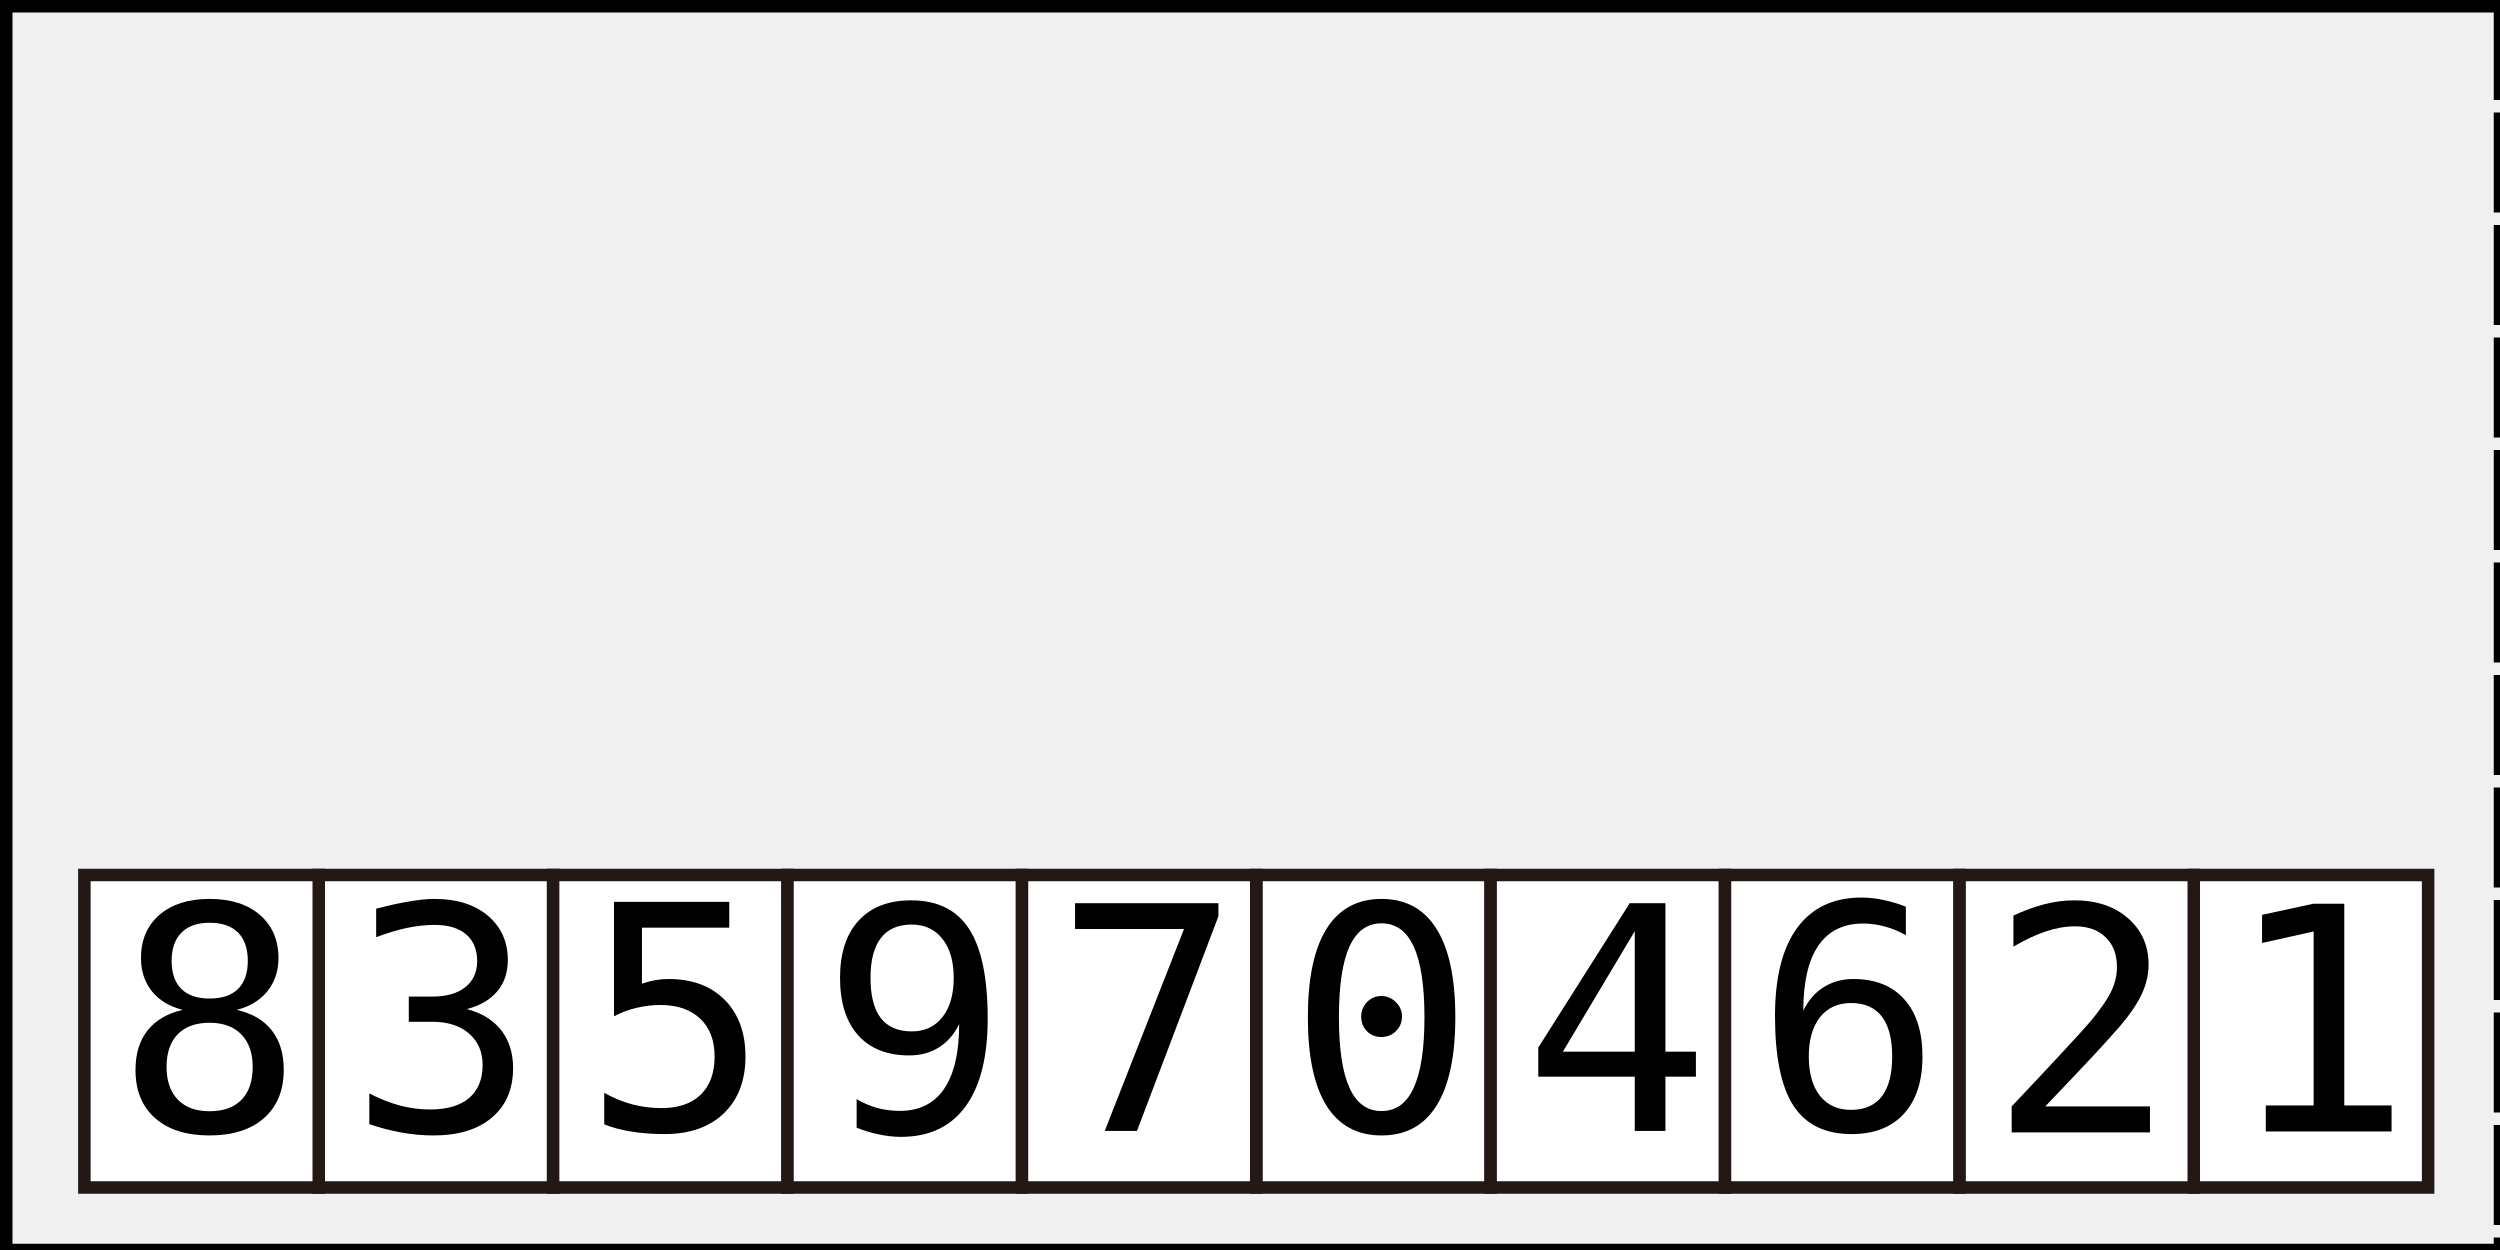
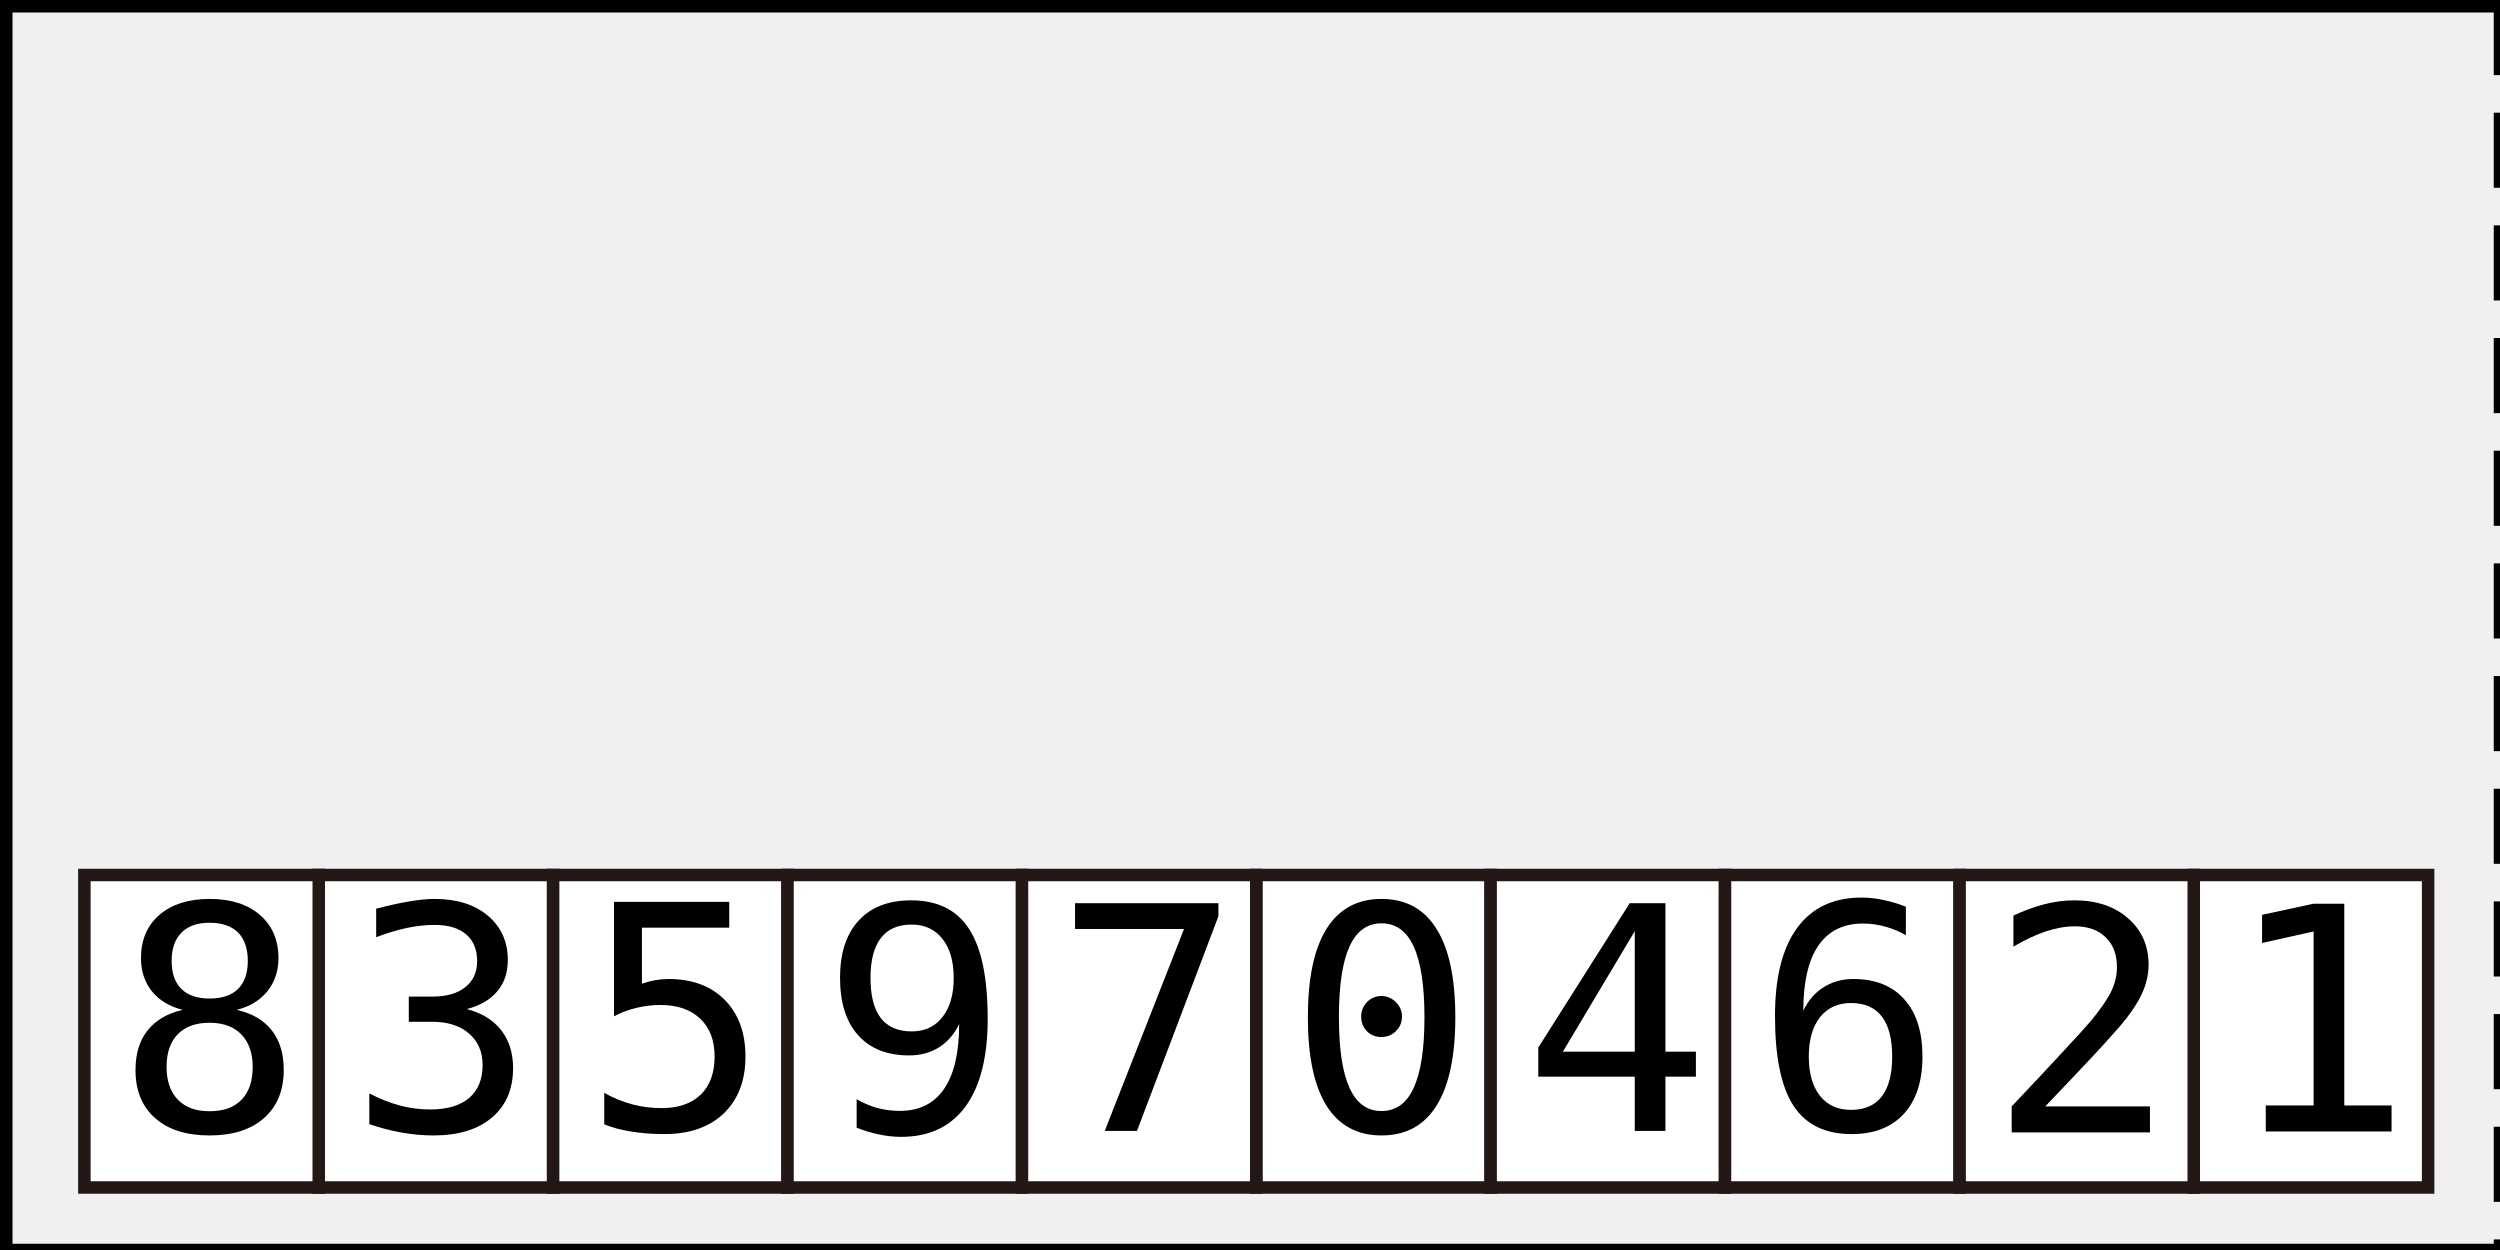
<svg xmlns="http://www.w3.org/2000/svg" width="200" height="100" viewBox="0 0 200 100" version="1.1" id="svg5" xml:space="preserve">
  <defs id="defs2">
-     <marker style="overflow:visible" id="Arrow1" refX="0" refY="0" orient="auto-start-reverse" markerWidth="4.061" markerHeight="6.707" viewBox="0 0 4.061 6.707" preserveAspectRatio="xMidYMid">
-       <path style="fill:none;stroke:context-stroke;stroke-width:1;stroke-linecap:butt" d="M 3,-3 0,0 3,3" id="path5057" transform="rotate(180,0.125,0)" />
-     </marker>
    <linearGradient id="linearGradient1101">
      <stop style="stop-color:#000000;stop-opacity:1;" offset="0" id="stop1099" />
    </linearGradient>
  </defs>
  <g id="0" data-name="0" transform="translate(100.5,70)">
    <rect id="rect0-1" width="18.75" height="25" x="0" y="0" style="fill:#ffffff;stroke:#231815;stroke-miterlimit:10" />
    <text id="text0-1" x="2.502" y="20.477" style="font-size:25px;font-family:Consolas">0</text>
  </g>
  <g id="1" data-name="1" transform="translate(175.5,70)">
    <rect id="rect1-1" width="18.75" height="25" x="0" y="0" style="fill:#ffffff;stroke:#231815;stroke-miterlimit:10" />
    <text id="text1-1" x="2.466" y="20.514" style="font-size:25px;font-family:Consolas">1</text>
  </g>
  <g id="2" data-name="2" transform="translate(156.75,70)">
    <rect id="rect2-1" width="18.75" height="25" x="0" y="0" style="fill:#ffffff;stroke:#231815;stroke-miterlimit:10" />
    <text id="text2-1" x="2.325" y="20.587" style="font-size:25px;font-family:Consolas">2</text>
  </g>
  <g id="3" data-name="3" transform="translate(25.5,70)">
    <rect id="rect3-1" width="18.75" height="25" x="0" y="0" style="fill:#ffffff;stroke:#231815;stroke-miterlimit:10" />
    <text id="text3-1" x="2.374" y="20.477" style="font-size:25px;font-family:Consolas">3</text>
  </g>
  <g id="4" data-name="4" transform="translate(119.25,70)">
    <rect id="rect4-1" width="18.75" height="25" x="0" y="0" style="fill:#ffffff;stroke:#231815;stroke-miterlimit:10" />
    <text id="text4-1" x="2.563" y="20.477" style="font-size:25px;font-family:Consolas">4</text>
  </g>
  <g id="5" data-name="5" transform="translate(44.25,70)">
    <rect id="rect5-1" width="18.75" height="25" x="0" y="0" style="fill:#ffffff;stroke:#231815;stroke-miterlimit:10" />
    <text id="text5-1" x="2.338" y="20.367" style="font-size:25px;font-family:Consolas">5</text>
  </g>
  <g id="6" data-name="6" transform="translate(138,70)">
    <rect id="rect6-1" width="18.75" height="25" x="0" y="0" style="fill:#ffffff;stroke:#231815;stroke-miterlimit:10" />
    <text id="text6-1" x="2.374" y="20.367" style="font-size:25px;font-family:Consolas">6</text>
  </g>
  <g id="7" data-name="7" transform="translate(81.75,70)">
    <rect id="rect7-1" width="18.75" height="25" x="0" y="0" style="fill:#ffffff;stroke:#231815;stroke-miterlimit:10" />
    <text id="text7-1" x="2.551" y="20.477" style="font-size:25px;font-family:Consolas">7</text>
  </g>
  <g id="8" data-name="8" transform="translate(6.75,70)">
    <rect id="rect8-1" width="18.75" height="25" x="0" y="0" style="fill:#ffffff;stroke:#231815;stroke-miterlimit:10" />
    <text id="text8-1" x="2.496" y="20.477" style="font-size:25px;font-family:Consolas">8</text>
  </g>
  <g id="9" data-name="9" transform="translate(63,70)">
    <rect id="rect9-1" width="18.75" height="25" x="0" y="0" style="fill:#ffffff;stroke:#231815;stroke-miterlimit:10" />
    <text id="text9-1" x="2.655" y="20.587" style="font-size:25px;font-family:Consolas">9</text>
  </g>
  <g id="0-5" data-name="0" transform="translate(300.5,45)">
    <rect id="rect0-1-9" width="18.75" height="25" x="0" y="0" style="fill:#ffffff;stroke:#231815;stroke-miterlimit:10" />
    <text id="text0-1-5" x="2.502" y="20.477" style="font-size:25px;font-family:Consolas">0</text>
  </g>
  <g id="1-7" data-name="1" transform="translate(375.5,70)">
    <rect id="rect1-1-5" width="18.75" height="25" x="0" y="0" style="fill:#ffffff;stroke:#231815;stroke-miterlimit:10" />
    <text id="text1-1-0" x="2.466" y="20.514" style="font-size:25px;font-family:Consolas">1</text>
  </g>
  <g id="2-5" data-name="2" transform="translate(356.75,70)">
    <rect id="rect2-1-9" width="18.75" height="25" x="0" y="0" style="fill:#ffffff;stroke:#231815;stroke-miterlimit:10" />
    <text id="text2-1-0" x="2.325" y="20.587" style="font-size:25px;font-family:Consolas">2</text>
  </g>
  <g id="3-0" data-name="3" transform="translate(225.5,70)">
    <rect id="rect3-1-8" width="18.75" height="25" x="0" y="0" style="fill:#ffffff;stroke:#231815;stroke-miterlimit:10" />
    <text id="text3-1-1" x="2.374" y="20.477" style="font-size:25px;font-family:Consolas">3</text>
  </g>
  <g id="4-4" data-name="4" transform="translate(319.25,70)">
    <rect id="rect4-1-1" width="18.75" height="25" x="0" y="0" style="fill:#ffffff;stroke:#231815;stroke-miterlimit:10" />
    <text id="text4-1-7" x="2.563" y="20.477" style="font-size:25px;font-family:Consolas">4</text>
  </g>
  <g id="5-0" data-name="5" transform="translate(244.25,70)">
    <rect id="rect5-1-5" width="18.75" height="25" x="0" y="0" style="fill:#ffffff;stroke:#231815;stroke-miterlimit:10" />
    <text id="text5-1-9" x="2.338" y="20.367" style="font-size:25px;font-family:Consolas">5</text>
  </g>
  <g id="6-9" data-name="6" transform="translate(338,70)">
    <rect id="rect6-1-2" width="18.75" height="25" x="0" y="0" style="fill:#ffffff;stroke:#231815;stroke-miterlimit:10" />
    <text id="text6-1-5" x="2.374" y="20.367" style="font-size:25px;font-family:Consolas">6</text>
  </g>
  <g id="7-6" data-name="7" transform="translate(281.75,70)">
    <rect id="rect7-1-0" width="18.75" height="25" x="0" y="0" style="fill:#ffffff;stroke:#231815;stroke-miterlimit:10" />
    <text id="text7-1-7" x="2.551" y="20.477" style="font-size:25px;font-family:Consolas">7</text>
  </g>
  <g id="8-1" data-name="8" transform="translate(206.75,70)">
    <rect id="rect8-1-3" width="18.75" height="25" x="0" y="0" style="fill:#ffffff;stroke:#231815;stroke-miterlimit:10" />
    <text id="text8-1-6" x="2.496" y="20.477" style="font-size:25px;font-family:Consolas">8</text>
  </g>
  <g id="9-1" data-name="9" transform="translate(263,70)">
    <rect id="rect9-1-8" width="18.75" height="25" x="0" y="0" style="fill:#ffffff;stroke:#231815;stroke-miterlimit:10" />
    <text id="text9-1-6" x="2.655" y="20.587" style="font-size:25px;font-family:Consolas">9</text>
  </g>
  <g id="0-7" data-name="0" transform="translate(406.75,5)">
    <rect id="rect0-1-3" width="18.75" height="25" x="0" y="0" style="fill:#ffffff;stroke:#231815;stroke-miterlimit:10" />
    <text id="text0-1-4" x="2.502" y="20.477" style="font-size:25px;font-family:Consolas">0</text>
  </g>
  <g id="1-2" data-name="1" transform="translate(575.5,45)">
    <rect id="rect1-1-6" width="18.75" height="25" x="0" y="0" style="fill:#ffffff;stroke:#231815;stroke-miterlimit:10" />
    <text id="text1-1-9" x="2.466" y="20.514" style="font-size:25px;font-family:Consolas">1</text>
  </g>
  <g id="2-3" data-name="2" transform="translate(556.75,70)">
    <rect id="rect2-1-5" width="18.75" height="25" x="0" y="0" style="fill:#ffffff;stroke:#231815;stroke-miterlimit:10" />
    <text id="text2-1-1" x="2.325" y="20.587" style="font-size:25px;font-family:Consolas">2</text>
  </g>
  <g id="3-2" data-name="3" transform="translate(425.5,70)">
    <rect id="rect3-1-2" width="18.75" height="25" x="0" y="0" style="fill:#ffffff;stroke:#231815;stroke-miterlimit:10" />
    <text id="text3-1-6" x="2.374" y="20.477" style="font-size:25px;font-family:Consolas">3</text>
  </g>
  <g id="4-6" data-name="4" transform="translate(519.25,70)">
    <rect id="rect4-1-4" width="18.75" height="25" x="0" y="0" style="fill:#ffffff;stroke:#231815;stroke-miterlimit:10" />
    <text id="text4-1-0" x="2.563" y="20.477" style="font-size:25px;font-family:Consolas">4</text>
  </g>
  <g id="5-1" data-name="5" transform="translate(444.25,70)">
    <rect id="rect5-1-9" width="18.75" height="25" x="0" y="0" style="fill:#ffffff;stroke:#231815;stroke-miterlimit:10" />
    <text id="text5-1-4" x="2.338" y="20.367" style="font-size:25px;font-family:Consolas">5</text>
  </g>
  <g id="6-3" data-name="6" transform="translate(538,70)">
    <rect id="rect6-1-7" width="18.75" height="25" x="0" y="0" style="fill:#ffffff;stroke:#231815;stroke-miterlimit:10" />
    <text id="text6-1-7" x="2.374" y="20.367" style="font-size:25px;font-family:Consolas">6</text>
  </g>
  <g id="7-61" data-name="7" transform="translate(481.75,70)">
    <rect id="rect7-1-8" width="18.75" height="25" x="0" y="0" style="fill:#ffffff;stroke:#231815;stroke-miterlimit:10" />
    <text id="text7-1-6" x="2.551" y="20.477" style="font-size:25px;font-family:Consolas">7</text>
  </g>
  <g id="8-2" data-name="8" transform="translate(406.75,70)">
    <rect id="rect8-1-1" width="18.75" height="25" x="0" y="0" style="fill:#ffffff;stroke:#231815;stroke-miterlimit:10" />
    <text id="text8-1-8" x="2.496" y="20.477" style="font-size:25px;font-family:Consolas">8</text>
  </g>
  <g id="9-9" data-name="9" transform="translate(463,70)">
    <rect id="rect9-1-81" width="18.75" height="25" x="0" y="0" style="fill:#ffffff;stroke:#231815;stroke-miterlimit:10" />
    <text id="text9-1-63" x="2.655" y="20.587" style="font-size:25px;font-family:Consolas">9</text>
  </g>
  <g id="0-0" data-name="0" transform="translate(606.75,5)">
    <rect id="rect0-1-1" width="18.75" height="25" x="0" y="0" style="fill:#ffffff;stroke:#231815;stroke-miterlimit:10" />
    <text id="text0-1-0" x="2.502" y="20.477" style="font-size:25px;font-family:Consolas">0</text>
  </g>
  <g id="1-8" data-name="1" transform="translate(625.5,5)">
    <rect id="rect1-1-3" width="18.75" height="25" x="0" y="0" style="fill:#ffffff;stroke:#231815;stroke-miterlimit:10" />
    <text id="text1-1-5" x="2.466" y="20.514" style="font-size:25px;font-family:Consolas">1</text>
  </g>
  <g id="2-4" data-name="2" transform="translate(756.75,45)">
    <rect id="rect2-1-59" width="18.75" height="25" x="0" y="0" style="fill:#ffffff;stroke:#231815;stroke-miterlimit:10" />
    <text id="text2-1-7" x="2.325" y="20.587" style="font-size:25px;font-family:Consolas">2</text>
  </g>
  <g id="3-6" data-name="3" transform="translate(625.5,70)">
    <rect id="rect3-1-0" width="18.75" height="25" x="0" y="0" style="fill:#ffffff;stroke:#231815;stroke-miterlimit:10" />
    <text id="text3-1-2" x="2.374" y="20.477" style="font-size:25px;font-family:Consolas">3</text>
  </g>
  <g id="4-7" data-name="4" transform="translate(719.25,70)">
    <rect id="rect4-1-0" width="18.75" height="25" x="0" y="0" style="fill:#ffffff;stroke:#231815;stroke-miterlimit:10" />
    <text id="text4-1-3" x="2.563" y="20.477" style="font-size:25px;font-family:Consolas">4</text>
  </g>
  <g id="5-4" data-name="5" transform="translate(644.25,70)">
    <rect id="rect5-1-3" width="18.75" height="25" x="0" y="0" style="fill:#ffffff;stroke:#231815;stroke-miterlimit:10" />
    <text id="text5-1-0" x="2.338" y="20.367" style="font-size:25px;font-family:Consolas">5</text>
  </g>
  <g id="6-97" data-name="6" transform="translate(738,70)">
    <rect id="rect6-1-4" width="18.75" height="25" x="0" y="0" style="fill:#ffffff;stroke:#231815;stroke-miterlimit:10" />
    <text id="text6-1-74" x="2.374" y="20.367" style="font-size:25px;font-family:Consolas">6</text>
  </g>
  <g id="7-3" data-name="7" transform="translate(681.75,70)">
    <rect id="rect7-1-5" width="18.75" height="25" x="0" y="0" style="fill:#ffffff;stroke:#231815;stroke-miterlimit:10" />
    <text id="text7-1-2" x="2.551" y="20.477" style="font-size:25px;font-family:Consolas">7</text>
  </g>
  <g id="8-7" data-name="8" transform="translate(606.75,70)">
    <rect id="rect8-1-7" width="18.75" height="25" x="0" y="0" style="fill:#ffffff;stroke:#231815;stroke-miterlimit:10" />
    <text id="text8-1-4" x="2.496" y="20.477" style="font-size:25px;font-family:Consolas">8</text>
  </g>
  <g id="9-0" data-name="9" transform="translate(663,70)">
    <rect id="rect9-1-2" width="18.75" height="25" x="0" y="0" style="fill:#ffffff;stroke:#231815;stroke-miterlimit:10" />
    <text id="text9-1-0" x="2.655" y="20.587" style="font-size:25px;font-family:Consolas">9</text>
  </g>
  <g id="0-54" data-name="0" transform="translate(6.75,105)">
    <rect id="rect0-1-2" width="18.75" height="25" x="0" y="0" style="fill:#ffffff;stroke:#231815;stroke-miterlimit:10" />
    <text id="text0-1-2" x="2.502" y="20.477" style="font-size:25px;font-family:Consolas">0</text>
  </g>
  <g id="1-26" data-name="1" transform="translate(25.5,105)">
    <rect id="rect1-1-0" width="18.75" height="25" x="0" y="0" style="fill:#ffffff;stroke:#231815;stroke-miterlimit:10" />
    <text id="text1-1-8" x="2.466" y="20.514" style="font-size:25px;font-family:Consolas">1</text>
  </g>
  <g id="2-35" data-name="2" transform="translate(44.25,105)">
    <rect id="rect2-1-56" width="18.75" height="25" x="0" y="0" style="fill:#ffffff;stroke:#231815;stroke-miterlimit:10" />
    <text id="text2-1-9" x="2.325" y="20.587" style="font-size:25px;font-family:Consolas">2</text>
  </g>
  <g id="3-1" data-name="3" transform="translate(25.5,145)">
    <rect id="rect3-1-3" width="18.75" height="25" x="0" y="0" style="fill:#ffffff;stroke:#231815;stroke-miterlimit:10" />
    <text id="text3-1-9" x="2.374" y="20.477" style="font-size:25px;font-family:Consolas">3</text>
  </g>
  <g id="4-67" data-name="4" transform="translate(119.25,170)">
    <rect id="rect4-1-9" width="18.75" height="25" x="0" y="0" style="fill:#ffffff;stroke:#231815;stroke-miterlimit:10" />
    <text id="text4-1-4" x="2.563" y="20.477" style="font-size:25px;font-family:Consolas">4</text>
  </g>
  <g id="5-6" data-name="5" transform="translate(44.25,170)">
    <rect id="rect5-1-1" width="18.75" height="25" x="0" y="0" style="fill:#ffffff;stroke:#231815;stroke-miterlimit:10" />
    <text id="text5-1-94" x="2.338" y="20.367" style="font-size:25px;font-family:Consolas">5</text>
  </g>
  <g id="6-8" data-name="6" transform="translate(138,170)">
    <rect id="rect6-1-3" width="18.75" height="25" x="0" y="0" style="fill:#ffffff;stroke:#231815;stroke-miterlimit:10" />
    <text id="text6-1-53" x="2.374" y="20.367" style="font-size:25px;font-family:Consolas">6</text>
  </g>
  <g id="7-9" data-name="7" transform="translate(81.75,170)">
    <rect id="rect7-1-80" width="18.75" height="25" x="0" y="0" style="fill:#ffffff;stroke:#231815;stroke-miterlimit:10" />
    <text id="text7-1-8" x="2.551" y="20.477" style="font-size:25px;font-family:Consolas">7</text>
  </g>
  <g id="8-5" data-name="8" transform="translate(6.75,170)">
    <rect id="rect8-1-75" width="18.75" height="25" x="0" y="0" style="fill:#ffffff;stroke:#231815;stroke-miterlimit:10" />
    <text id="text8-1-9" x="2.496" y="20.477" style="font-size:25px;font-family:Consolas">8</text>
  </g>
  <g id="9-4" data-name="9" transform="translate(63,170)">
    <rect id="rect9-1-27" width="18.75" height="25" x="0" y="0" style="fill:#ffffff;stroke:#231815;stroke-miterlimit:10" />
    <text id="text9-1-7" x="2.655" y="20.587" style="font-size:25px;font-family:Consolas">9</text>
  </g>
  <g id="0-53" data-name="0" transform="translate(206.75,105)">
    <rect id="rect0-1-4" width="18.75" height="25" x="0" y="0" style="fill:#ffffff;stroke:#231815;stroke-miterlimit:10" />
    <text id="text0-1-3" x="2.502" y="20.477" style="font-size:25px;font-family:Consolas">0</text>
  </g>
  <g id="1-6" data-name="1" transform="translate(225.5,105)">
    <rect id="rect1-1-1" width="18.75" height="25" x="0" y="0" style="fill:#ffffff;stroke:#231815;stroke-miterlimit:10" />
    <text id="text1-1-6" x="2.466" y="20.514" style="font-size:25px;font-family:Consolas">1</text>
  </g>
  <g id="2-7" data-name="2" transform="translate(244.25,105)">
    <rect id="rect2-1-1" width="18.75" height="25" x="0" y="0" style="fill:#ffffff;stroke:#231815;stroke-miterlimit:10" />
    <text id="text2-1-07" x="2.325" y="20.587" style="font-size:25px;font-family:Consolas">2</text>
  </g>
  <g id="3-8" data-name="3" transform="translate(263,105)">
    <rect id="rect3-1-85" width="18.75" height="25" x="0" y="0" style="fill:#ffffff;stroke:#231815;stroke-miterlimit:10" />
    <text id="text3-1-97" x="2.374" y="20.477" style="font-size:25px;font-family:Consolas">3</text>
  </g>
  <g id="4-2" data-name="4" transform="translate(319.25,145)">
    <rect id="rect4-1-18" width="18.75" height="25" x="0" y="0" style="fill:#ffffff;stroke:#231815;stroke-miterlimit:10" />
    <text id="text4-1-39" x="2.563" y="20.477" style="font-size:25px;font-family:Consolas">4</text>
  </g>
  <g id="5-18" data-name="5" transform="translate(244.25,170)">
    <rect id="rect5-1-6" width="18.75" height="25" x="0" y="0" style="fill:#ffffff;stroke:#231815;stroke-miterlimit:10" />
    <text id="text5-1-49" x="2.338" y="20.367" style="font-size:25px;font-family:Consolas">5</text>
  </g>
  <g id="6-99" data-name="6" transform="translate(338,170)">
    <rect id="rect6-1-8" width="18.75" height="25" x="0" y="0" style="fill:#ffffff;stroke:#231815;stroke-miterlimit:10" />
    <text id="text6-1-1" x="2.374" y="20.367" style="font-size:25px;font-family:Consolas">6</text>
  </g>
  <g id="7-5" data-name="7" transform="translate(281.75,170)">
    <rect id="rect7-1-7" width="18.75" height="25" x="0" y="0" style="fill:#ffffff;stroke:#231815;stroke-miterlimit:10" />
    <text id="text7-1-26" x="2.551" y="20.477" style="font-size:25px;font-family:Consolas">7</text>
  </g>
  <g id="8-25" data-name="8" transform="translate(206.75,170)">
    <rect id="rect8-1-4" width="18.75" height="25" x="0" y="0" style="fill:#ffffff;stroke:#231815;stroke-miterlimit:10" />
    <text id="text8-1-5" x="2.496" y="20.477" style="font-size:25px;font-family:Consolas">8</text>
  </g>
  <g id="9-6" data-name="9" transform="translate(263,170)">
    <rect id="rect9-1-29" width="18.75" height="25" x="0" y="0" style="fill:#ffffff;stroke:#231815;stroke-miterlimit:10" />
    <text id="text9-1-66" x="2.655" y="20.587" style="font-size:25px;font-family:Consolas">9</text>
  </g>
  <g id="0-02" data-name="0" transform="translate(406.75,105)">
    <rect id="rect0-1-7" width="18.75" height="25" x="0" y="0" style="fill:#ffffff;stroke:#231815;stroke-miterlimit:10" />
    <text id="text0-1-9" x="2.502" y="20.477" style="font-size:25px;font-family:Consolas">0</text>
  </g>
  <g id="1-4" data-name="1" transform="translate(425.5,105)">
    <rect id="rect1-1-18" width="18.75" height="25" x="0" y="0" style="fill:#ffffff;stroke:#231815;stroke-miterlimit:10" />
    <text id="text1-1-2" x="2.466" y="20.514" style="font-size:25px;font-family:Consolas">1</text>
  </g>
  <g id="2-38" data-name="2" transform="translate(444.25,105)">
    <rect id="rect2-1-4" width="18.75" height="25" x="0" y="0" style="fill:#ffffff;stroke:#231815;stroke-miterlimit:10" />
    <text id="text2-1-2" x="2.325" y="20.587" style="font-size:25px;font-family:Consolas">2</text>
  </g>
  <g id="3-29" data-name="3" transform="translate(463,105)">
    <rect id="rect3-1-1" width="18.75" height="25" x="0" y="0" style="fill:#ffffff;stroke:#231815;stroke-miterlimit:10" />
    <text id="text3-1-0" x="2.374" y="20.477" style="font-size:25px;font-family:Consolas">3</text>
  </g>
  <g id="4-3" data-name="4" transform="translate(481.75,105)">
    <rect id="rect4-1-13" width="18.75" height="25" x="0" y="0" style="fill:#ffffff;stroke:#231815;stroke-miterlimit:10" />
    <text id="text4-1-5" x="2.563" y="20.477" style="font-size:25px;font-family:Consolas">4</text>
  </g>
  <g id="5-2" data-name="5" transform="translate(444.25,145)">
    <rect id="rect5-1-7" width="18.75" height="25" x="0" y="0" style="fill:#ffffff;stroke:#231815;stroke-miterlimit:10" />
    <text id="text5-1-2" x="2.338" y="20.367" style="font-size:25px;font-family:Consolas">5</text>
  </g>
  <g id="6-83" data-name="6" transform="translate(538,170)">
    <rect id="rect6-1-6" width="18.75" height="25" x="0" y="0" style="fill:#ffffff;stroke:#231815;stroke-miterlimit:10" />
    <text id="text6-1-8" x="2.374" y="20.367" style="font-size:25px;font-family:Consolas">6</text>
  </g>
  <g id="7-0" data-name="7" transform="translate(481.75,170)">
    <rect id="rect7-1-3" width="18.75" height="25" x="0" y="0" style="fill:#ffffff;stroke:#231815;stroke-miterlimit:10" />
    <text id="text7-1-68" x="2.551" y="20.477" style="font-size:25px;font-family:Consolas">7</text>
  </g>
  <g id="8-3" data-name="8" transform="translate(406.75,170)">
    <rect id="rect8-1-8" width="18.75" height="25" x="0" y="0" style="fill:#ffffff;stroke:#231815;stroke-miterlimit:10" />
    <text id="text8-1-96" x="2.496" y="20.477" style="font-size:25px;font-family:Consolas">8</text>
  </g>
  <g id="9-8" data-name="9" transform="translate(463,170)">
    <rect id="rect9-1-3" width="18.75" height="25" x="0" y="0" style="fill:#ffffff;stroke:#231815;stroke-miterlimit:10" />
    <text id="text9-1-667" x="2.655" y="20.587" style="font-size:25px;font-family:Consolas">9</text>
  </g>
  <g id="0-3" data-name="0" transform="translate(606.75,105)">
    <rect id="rect0-1-48" width="18.75" height="25" x="0" y="0" style="fill:#ffffff;stroke:#231815;stroke-miterlimit:10" />
    <text id="text0-1-8" x="2.502" y="20.477" style="font-size:25px;font-family:Consolas">0</text>
  </g>
  <g id="1-45" data-name="1" transform="translate(625.5,105)">
    <rect id="rect1-1-31" width="18.75" height="25" x="0" y="0" style="fill:#ffffff;stroke:#231815;stroke-miterlimit:10" />
    <text id="text1-1-27" x="2.466" y="20.514" style="font-size:25px;font-family:Consolas">1</text>
  </g>
  <g id="2-39" data-name="2" transform="translate(644.25,105)">
    <rect id="rect2-1-40" width="18.75" height="25" x="0" y="0" style="fill:#ffffff;stroke:#231815;stroke-miterlimit:10" />
    <text id="text2-1-76" x="2.325" y="20.587" style="font-size:25px;font-family:Consolas">2</text>
  </g>
  <g id="3-17" data-name="3" transform="translate(663,105)">
    <rect id="rect3-1-6" width="18.75" height="25" x="0" y="0" style="fill:#ffffff;stroke:#231815;stroke-miterlimit:10" />
    <text id="text3-1-13" x="2.374" y="20.477" style="font-size:25px;font-family:Consolas">3</text>
  </g>
  <g id="4-73" data-name="4" transform="translate(681.75,105)">
    <rect id="rect4-1-11" width="18.75" height="25" x="0" y="0" style="fill:#ffffff;stroke:#231815;stroke-miterlimit:10" />
    <text id="text4-1-1" x="2.563" y="20.477" style="font-size:25px;font-family:Consolas">4</text>
  </g>
  <g id="5-5" data-name="5" transform="translate(700.5,105)">
    <rect id="rect5-1-94" width="18.75" height="25" x="0" y="0" style="fill:#ffffff;stroke:#231815;stroke-miterlimit:10" />
    <text id="text5-1-3" x="2.338" y="20.367" style="font-size:25px;font-family:Consolas">5</text>
  </g>
  <g id="6-2" data-name="6" transform="translate(738,145)">
    <rect id="rect6-1-5" width="18.75" height="25" x="0" y="0" style="fill:#ffffff;stroke:#231815;stroke-miterlimit:10" />
    <text id="text6-1-3" x="2.374" y="20.367" style="font-size:25px;font-family:Consolas">6</text>
  </g>
  <g id="7-2" data-name="7" transform="translate(681.75,170)">
    <rect id="rect7-1-88" width="18.75" height="25" x="0" y="0" style="fill:#ffffff;stroke:#231815;stroke-miterlimit:10" />
    <text id="text7-1-3" x="2.551" y="20.477" style="font-size:25px;font-family:Consolas">7</text>
  </g>
  <g id="8-11" data-name="8" transform="translate(606.75,170)">
    <rect id="rect8-1-46" width="18.75" height="25" x="0" y="0" style="fill:#ffffff;stroke:#231815;stroke-miterlimit:10" />
    <text id="text8-1-40" x="2.496" y="20.477" style="font-size:25px;font-family:Consolas">8</text>
  </g>
  <g id="9-12" data-name="9" transform="translate(663,170)">
    <rect id="rect9-1-1" width="18.75" height="25" x="0" y="0" style="fill:#ffffff;stroke:#231815;stroke-miterlimit:10" />
    <text id="text9-1-3" x="2.655" y="20.587" style="font-size:25px;font-family:Consolas">9</text>
  </g>
  <g id="0-38" data-name="0" transform="translate(6.75,205)">
    <rect id="rect0-1-0" width="18.75" height="25" x="0" y="0" style="fill:#ffffff;stroke:#231815;stroke-miterlimit:10" />
    <text id="text0-1-96" x="2.502" y="20.477" style="font-size:25px;font-family:Consolas">0</text>
  </g>
  <g id="1-1" data-name="1" transform="translate(25.5,205)">
    <rect id="rect1-1-11" width="18.75" height="25" x="0" y="0" style="fill:#ffffff;stroke:#231815;stroke-miterlimit:10" />
    <text id="text1-1-83" x="2.466" y="20.514" style="font-size:25px;font-family:Consolas">1</text>
  </g>
  <g id="2-1" data-name="2" transform="translate(44.25,205)">
    <rect id="rect2-1-8" width="18.75" height="25" x="0" y="0" style="fill:#ffffff;stroke:#231815;stroke-miterlimit:10" />
    <text id="text2-1-4" x="2.325" y="20.587" style="font-size:25px;font-family:Consolas">2</text>
  </g>
  <g id="3-25" data-name="3" transform="translate(63,205)">
    <rect id="rect3-1-22" width="18.75" height="25" x="0" y="0" style="fill:#ffffff;stroke:#231815;stroke-miterlimit:10" />
    <text id="text3-1-7" x="2.374" y="20.477" style="font-size:25px;font-family:Consolas">3</text>
  </g>
  <g id="4-74" data-name="4" transform="translate(81.75,205)">
    <rect id="rect4-1-5" width="18.75" height="25" x="0" y="0" style="fill:#ffffff;stroke:#231815;stroke-miterlimit:10" />
    <text id="text4-1-6" x="2.563" y="20.477" style="font-size:25px;font-family:Consolas">4</text>
  </g>
  <g id="5-8" data-name="5" transform="translate(100.5,205)">
    <rect id="rect5-1-2" width="18.75" height="25" x="0" y="0" style="fill:#ffffff;stroke:#231815;stroke-miterlimit:10" />
    <text id="text5-1-6" x="2.338" y="20.367" style="font-size:25px;font-family:Consolas">5</text>
  </g>
  <g id="6-82" data-name="6" transform="translate(119.25,205)">
    <rect id="rect6-1-86" width="18.75" height="25" x="0" y="0" style="fill:#ffffff;stroke:#231815;stroke-miterlimit:10" />
    <text id="text6-1-13" x="2.374" y="20.367" style="font-size:25px;font-family:Consolas">6</text>
  </g>
  <g id="7-1" data-name="7" transform="translate(81.75,245)">
    <rect id="rect7-1-31" width="18.75" height="25" x="0" y="0" style="fill:#ffffff;stroke:#231815;stroke-miterlimit:10" />
    <text id="text7-1-63" x="2.551" y="20.477" style="font-size:25px;font-family:Consolas">7</text>
  </g>
  <g id="8-6" data-name="8" transform="translate(6.75,270)">
    <rect id="rect8-1-78" width="18.75" height="25" x="0" y="0" style="fill:#ffffff;stroke:#231815;stroke-miterlimit:10" />
    <text id="text8-1-81" x="2.496" y="20.477" style="font-size:25px;font-family:Consolas">8</text>
  </g>
  <g id="9-7" data-name="9" transform="translate(63,270)">
    <rect id="rect9-1-0" width="18.75" height="25" x="0" y="0" style="fill:#ffffff;stroke:#231815;stroke-miterlimit:10" />
    <text id="text9-1-4" x="2.655" y="20.587" style="font-size:25px;font-family:Consolas">9</text>
  </g>
  <g id="0-07" data-name="0" transform="translate(206.75,205)">
    <rect id="rect0-1-42" width="18.75" height="25" x="0" y="0" style="fill:#ffffff;stroke:#231815;stroke-miterlimit:10" />
    <text id="text0-1-7" x="2.502" y="20.477" style="font-size:25px;font-family:Consolas">0</text>
  </g>
  <g id="1-89" data-name="1" transform="translate(225.5,205)">
    <rect id="rect1-1-62" width="18.75" height="25" x="0" y="0" style="fill:#ffffff;stroke:#231815;stroke-miterlimit:10" />
    <text id="text1-1-1" x="2.466" y="20.514" style="font-size:25px;font-family:Consolas">1</text>
  </g>
  <g id="2-6" data-name="2" transform="translate(244.25,205)">
    <rect id="rect2-1-87" width="18.75" height="25" x="0" y="0" style="fill:#ffffff;stroke:#231815;stroke-miterlimit:10" />
    <text id="text2-1-79" x="2.325" y="20.587" style="font-size:25px;font-family:Consolas">2</text>
  </g>
  <g id="3-67" data-name="3" transform="translate(263,205)">
    <rect id="rect3-1-9" width="18.75" height="25" x="0" y="0" style="fill:#ffffff;stroke:#231815;stroke-miterlimit:10" />
    <text id="text3-1-10" x="2.374" y="20.477" style="font-size:25px;font-family:Consolas">3</text>
  </g>
  <g id="4-9" data-name="4" transform="translate(281.75,205)">
    <rect id="rect4-1-41" width="18.75" height="25" x="0" y="0" style="fill:#ffffff;stroke:#231815;stroke-miterlimit:10" />
    <text id="text4-1-10" x="2.563" y="20.477" style="font-size:25px;font-family:Consolas">4</text>
  </g>
  <g id="5-46" data-name="5" transform="translate(300.5,205)">
    <rect id="rect5-1-60" width="18.75" height="25" x="0" y="0" style="fill:#ffffff;stroke:#231815;stroke-miterlimit:10" />
    <text id="text5-1-20" x="2.338" y="20.367" style="font-size:25px;font-family:Consolas">5</text>
  </g>
  <g id="6-5" data-name="6" transform="translate(319.25,205)">
    <rect id="rect6-1-58" width="18.75" height="25" x="0" y="0" style="fill:#ffffff;stroke:#231815;stroke-miterlimit:10" />
    <text id="text6-1-9" x="2.374" y="20.367" style="font-size:25px;font-family:Consolas">6</text>
  </g>
  <g id="7-21" data-name="7" transform="translate(338,205)">
    <rect id="rect7-1-9" width="18.75" height="25" x="0" y="0" style="fill:#ffffff;stroke:#231815;stroke-miterlimit:10" />
    <text id="text7-1-31" x="2.551" y="20.477" style="font-size:25px;font-family:Consolas">7</text>
  </g>
  <g id="8-4" data-name="8" transform="translate(206.75,245)">
    <rect id="rect8-1-2" width="18.75" height="25" x="0" y="0" style="fill:#ffffff;stroke:#231815;stroke-miterlimit:10" />
    <text id="text8-1-1" x="2.496" y="20.477" style="font-size:25px;font-family:Consolas">8</text>
  </g>
  <g id="9-88" data-name="9" transform="translate(263,270)">
    <rect id="rect9-1-12" width="18.75" height="25" x="0" y="0" style="fill:#ffffff;stroke:#231815;stroke-miterlimit:10" />
    <text id="text9-1-34" x="2.655" y="20.587" style="font-size:25px;font-family:Consolas">9</text>
  </g>
  <g id="0-9" data-name="0" transform="translate(406.75,205)">
    <rect id="rect0-1-5" width="18.75" height="25" x="0" y="0" style="fill:#ffffff;stroke:#231815;stroke-miterlimit:10" />
    <text id="text0-1-41" x="2.502" y="20.477" style="font-size:25px;font-family:Consolas">0</text>
  </g>
  <g id="1-10" data-name="1" transform="translate(425.5,205)">
    <rect id="rect1-1-9" width="18.75" height="25" x="0" y="0" style="fill:#ffffff;stroke:#231815;stroke-miterlimit:10" />
    <text id="text1-1-19" x="2.466" y="20.514" style="font-size:25px;font-family:Consolas">1</text>
  </g>
  <g id="2-0" data-name="2" transform="translate(444.25,205)">
    <rect id="rect2-1-19" width="18.75" height="25" x="0" y="0" style="fill:#ffffff;stroke:#231815;stroke-miterlimit:10" />
    <text id="text2-1-75" x="2.325" y="20.587" style="font-size:25px;font-family:Consolas">2</text>
  </g>
  <g id="3-09" data-name="3" transform="translate(463,205)">
    <rect id="rect3-1-84" width="18.75" height="25" x="0" y="0" style="fill:#ffffff;stroke:#231815;stroke-miterlimit:10" />
    <text id="text3-1-27" x="2.374" y="20.477" style="font-size:25px;font-family:Consolas">3</text>
  </g>
  <g id="4-0" data-name="4" transform="translate(481.75,205)">
    <rect id="rect4-1-49" width="18.75" height="25" x="0" y="0" style="fill:#ffffff;stroke:#231815;stroke-miterlimit:10" />
    <text id="text4-1-07" x="2.563" y="20.477" style="font-size:25px;font-family:Consolas">4</text>
  </g>
  <g id="5-3" data-name="5" transform="translate(500.5,205)">
    <rect id="rect5-1-8" width="18.75" height="25" x="0" y="0" style="fill:#ffffff;stroke:#231815;stroke-miterlimit:10" />
    <text id="text5-1-91" x="2.338" y="20.367" style="font-size:25px;font-family:Consolas">5</text>
  </g>
  <g id="6-4" data-name="6" transform="translate(519.25,205)">
    <rect id="rect6-1-45" width="18.75" height="25" x="0" y="0" style="fill:#ffffff;stroke:#231815;stroke-miterlimit:10" />
    <text id="text6-1-86" x="2.374" y="20.367" style="font-size:25px;font-family:Consolas">6</text>
  </g>
  <g id="7-51" data-name="7" transform="translate(538,205)">
    <rect id="rect7-1-2" width="18.75" height="25" x="0" y="0" style="fill:#ffffff;stroke:#231815;stroke-miterlimit:10" />
    <text id="text7-1-1" x="2.551" y="20.477" style="font-size:25px;font-family:Consolas">7</text>
  </g>
  <g id="8-32" data-name="8" transform="translate(556.75,205)">
    <rect id="rect8-1-14" width="18.75" height="25" x="0" y="0" style="fill:#ffffff;stroke:#231815;stroke-miterlimit:10" />
    <text id="text8-1-46" x="2.496" y="20.477" style="font-size:25px;font-family:Consolas">8</text>
  </g>
  <g id="9-66" data-name="9" transform="translate(463,245)">
    <rect id="rect9-1-5" width="18.75" height="25" x="0" y="0" style="fill:#ffffff;stroke:#231815;stroke-miterlimit:10" />
    <text id="text9-1-8" x="2.655" y="20.587" style="font-size:25px;font-family:Consolas">9</text>
  </g>
  <g id="0-70" data-name="0" transform="translate(606.75,205)">
    <rect id="rect0-1-09" width="18.75" height="25" x="0" y="0" style="fill:#ffffff;stroke:#231815;stroke-miterlimit:10" />
    <text id="text0-1-33" x="2.502" y="20.477" style="font-size:25px;font-family:Consolas">0</text>
  </g>
  <g id="1-0" data-name="1" transform="translate(625.5,205)">
    <rect id="rect1-1-35" width="18.75" height="25" x="0" y="0" style="fill:#ffffff;stroke:#231815;stroke-miterlimit:10" />
    <text id="text1-1-7" x="2.466" y="20.514" style="font-size:25px;font-family:Consolas">1</text>
  </g>
  <g id="2-15" data-name="2" transform="translate(644.25,205)">
    <rect id="rect2-1-83" width="18.75" height="25" x="0" y="0" style="fill:#ffffff;stroke:#231815;stroke-miterlimit:10" />
    <text id="text2-1-28" x="2.325" y="20.587" style="font-size:25px;font-family:Consolas">2</text>
  </g>
  <g id="3-9" data-name="3" transform="translate(663,205)">
    <rect id="rect3-1-89" width="18.75" height="25" x="0" y="0" style="fill:#ffffff;stroke:#231815;stroke-miterlimit:10" />
    <text id="text3-1-02" x="2.374" y="20.477" style="font-size:25px;font-family:Consolas">3</text>
  </g>
  <g id="4-8" data-name="4" transform="translate(681.75,205)">
    <rect id="rect4-1-3" width="18.75" height="25" x="0" y="0" style="fill:#ffffff;stroke:#231815;stroke-miterlimit:10" />
    <text id="text4-1-9" x="2.563" y="20.477" style="font-size:25px;font-family:Consolas">4</text>
  </g>
  <g id="5-9" data-name="5" transform="translate(700.5,205)">
    <rect id="rect5-1-14" width="18.75" height="25" x="0" y="0" style="fill:#ffffff;stroke:#231815;stroke-miterlimit:10" />
    <text id="text5-1-90" x="2.338" y="20.367" style="font-size:25px;font-family:Consolas">5</text>
  </g>
  <g id="6-0" data-name="6" transform="translate(719.25,205)">
    <rect id="rect6-1-1" width="18.75" height="25" x="0" y="0" style="fill:#ffffff;stroke:#231815;stroke-miterlimit:10" />
    <text id="text6-1-538" x="2.374" y="20.367" style="font-size:25px;font-family:Consolas">6</text>
  </g>
  <g id="7-4" data-name="7" transform="translate(738,205)">
    <rect id="rect7-1-72" width="18.75" height="25" x="0" y="0" style="fill:#ffffff;stroke:#231815;stroke-miterlimit:10" />
    <text id="text7-1-0" x="2.551" y="20.477" style="font-size:25px;font-family:Consolas">7</text>
  </g>
  <g id="8-74" data-name="8" transform="translate(756.75,205)">
    <rect id="rect8-1-9" width="18.75" height="25" x="0" y="0" style="fill:#ffffff;stroke:#231815;stroke-miterlimit:10" />
    <text id="text8-1-98" x="2.496" y="20.477" style="font-size:25px;font-family:Consolas">8</text>
  </g>
  <g id="9-3" data-name="9" transform="translate(775.5,205)">
    <rect id="rect9-1-50" width="18.75" height="25" x="0" y="0" style="fill:#ffffff;stroke:#231815;stroke-miterlimit:10" />
    <text id="text9-1-5" x="2.655" y="20.587" style="font-size:25px;font-family:Consolas">9</text>
  </g>
-   <path style="fill:none;stroke:#000000;stroke-width:1;stroke-dasharray:8,1;stroke-dashoffset:0;stroke-opacity:1" d="M 200,0 V 300" id="path3210" />
-   <path style="fill:none;stroke:#000000;stroke-width:1;stroke-dasharray:8,1;stroke-dashoffset:0;stroke-opacity:1" d="M 400,0 V 300" id="path3212" />
-   <path style="fill:none;stroke:#000000;stroke-width:1;stroke-dasharray:8,1;stroke-dashoffset:0;stroke-opacity:1" d="M 600,0 V 300" id="path3214" />
+   <path style="fill:none;stroke:#000000;stroke-width:1.002;stroke-dasharray:6.009,3.005;stroke-dashoffset:0;stroke-opacity:1" d="M 200,0 V 300" id="path3210" />
+   <path style="fill:none;stroke:#000000;stroke-width:1;stroke-dasharray:6,3;stroke-dashoffset:0;stroke-opacity:1" d="M 400,0 V 300" id="path3212" />
+   <path style="fill:none;stroke:#000000;stroke-width:1;stroke-dasharray:6,3;stroke-dashoffset:0;stroke-opacity:1" d="M 600,0 V 300" id="path3214" />
  <path style="fill:none;stroke:#000000;stroke-width:1;stroke-dasharray:none;stroke-dashoffset:0;stroke-opacity:1" d="M 0,100 H 800" id="path2957" />
  <path style="fill:none;stroke:#000000;stroke-width:1;stroke-dasharray:none;stroke-dashoffset:0;stroke-opacity:1" d="M 0,200 H 800" id="path3206" />
  <rect style="fill:none;stroke:#000000;stroke-width:2;stroke-dasharray:none;stroke-dashoffset:0;stroke-opacity:1" id="rect3208" width="800" height="300" x="0" y="0" />
</svg>
